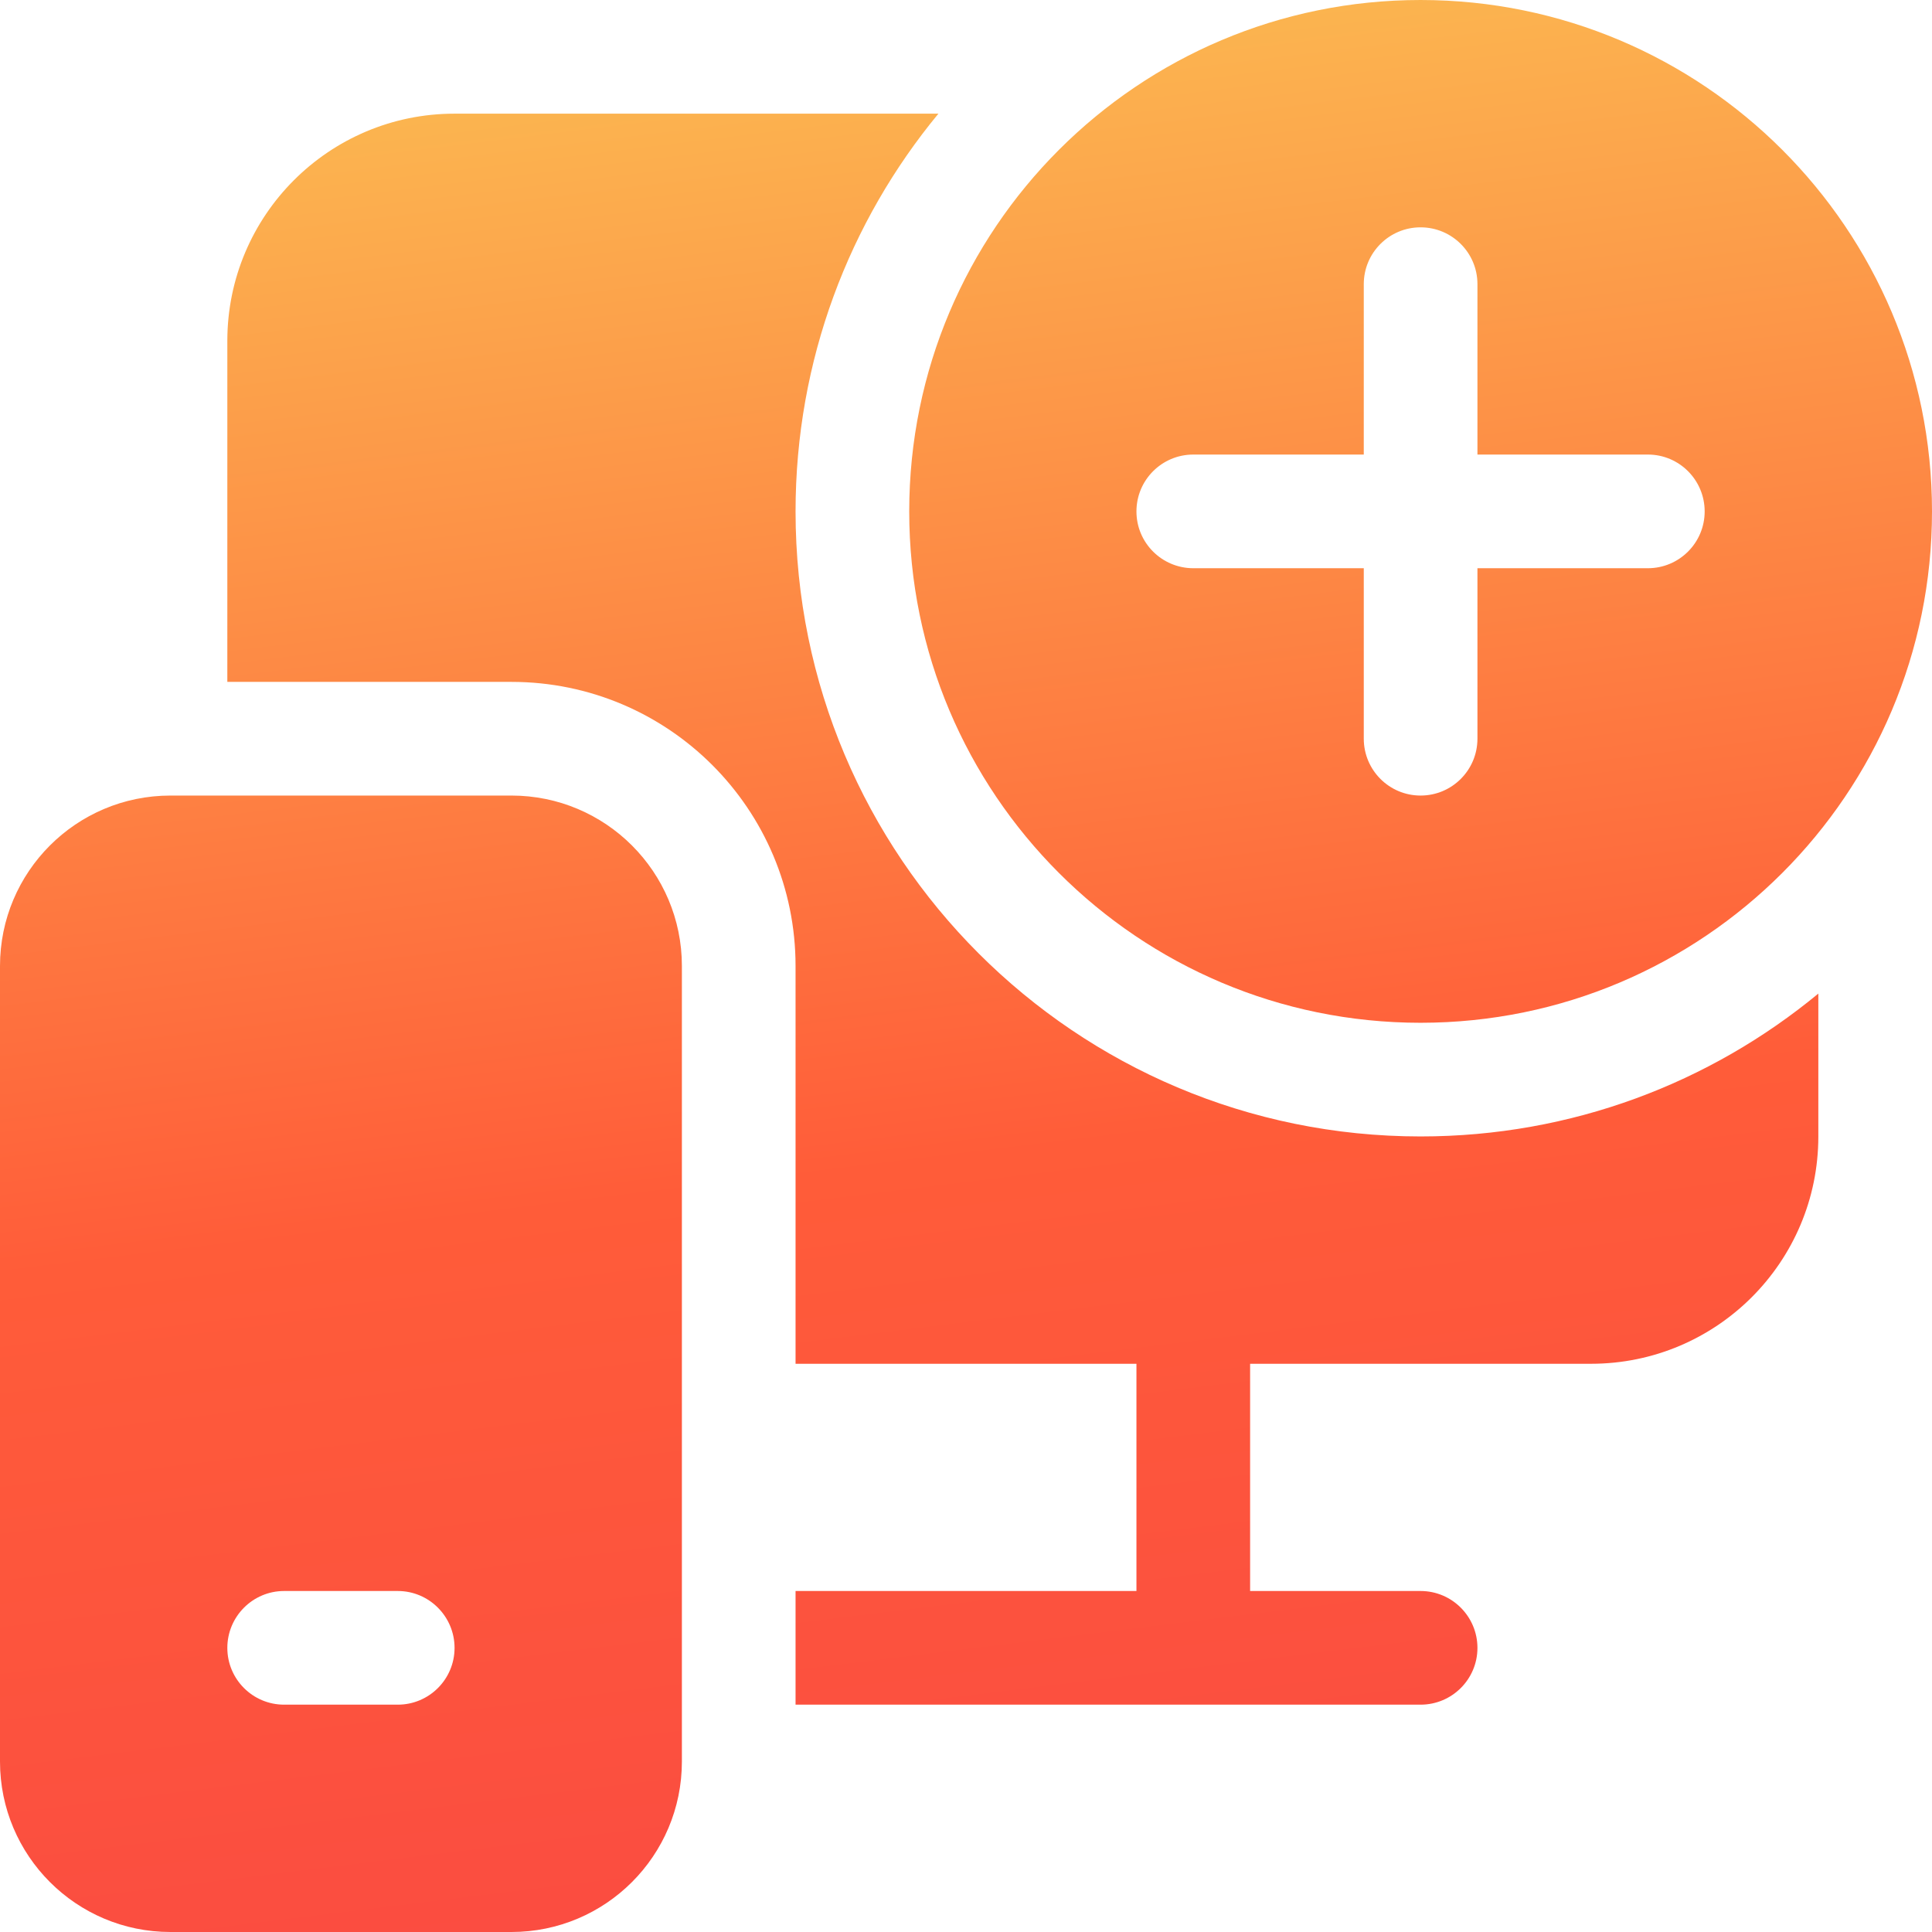
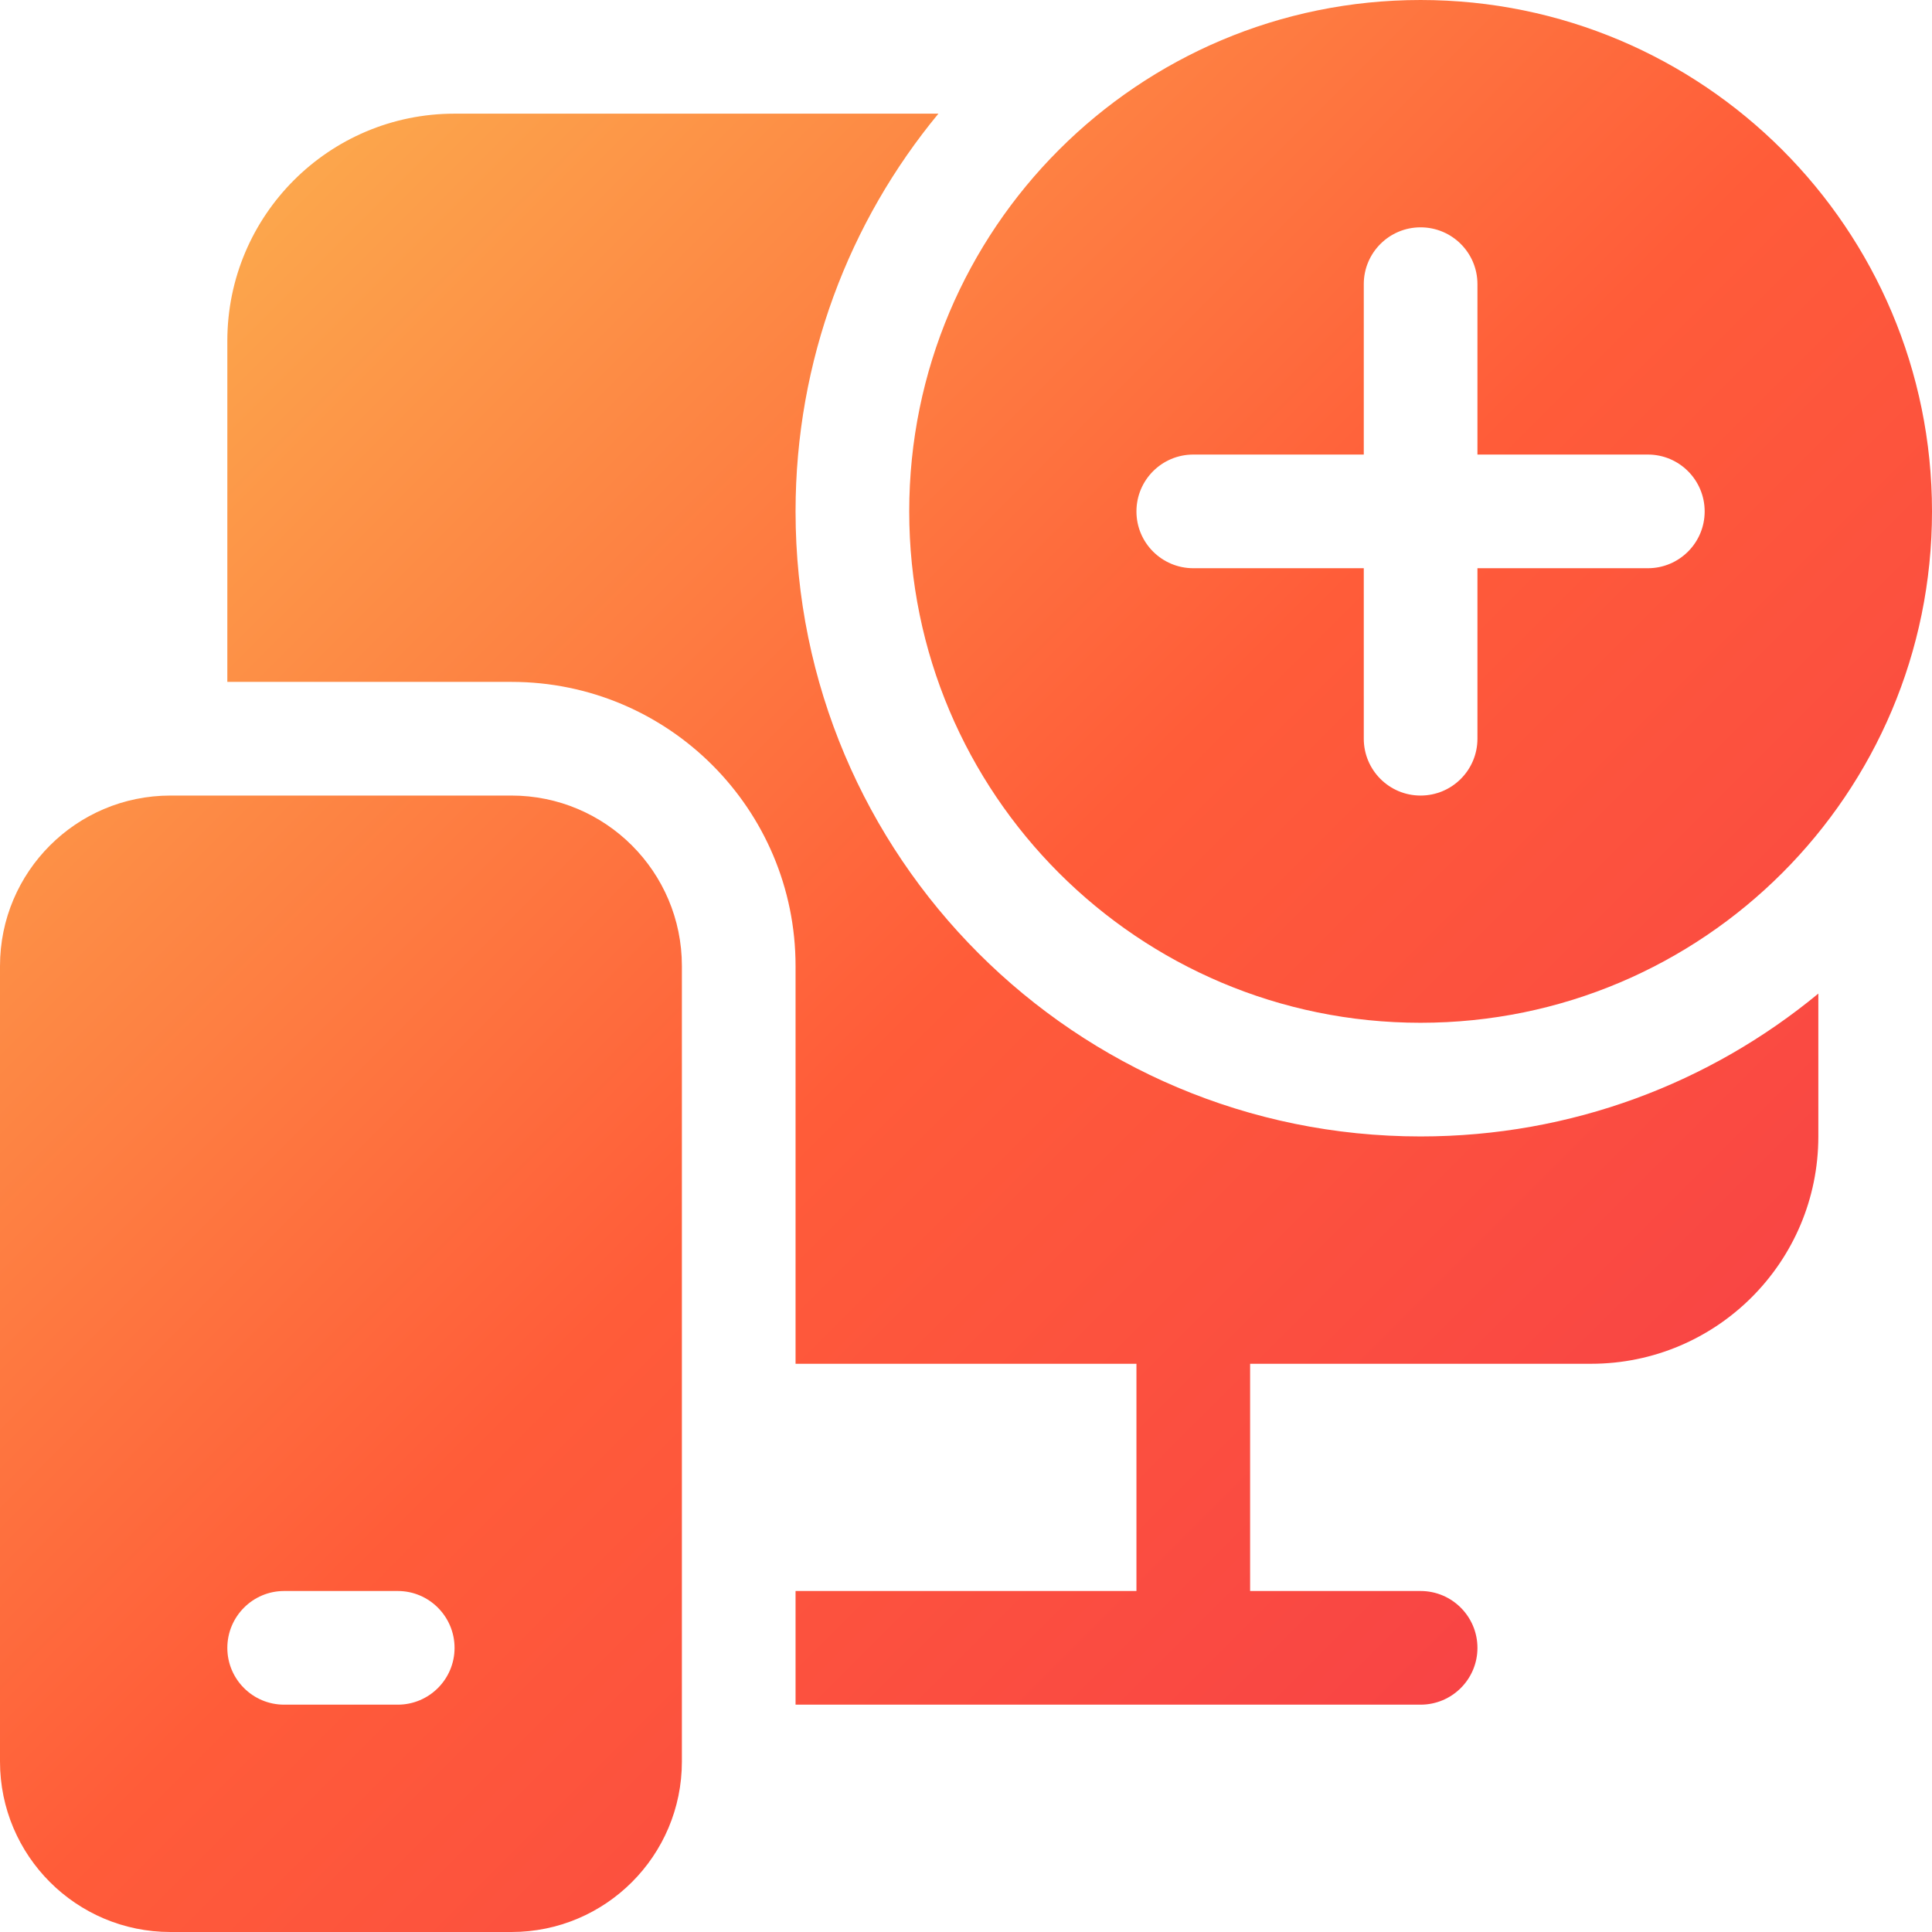
<svg xmlns="http://www.w3.org/2000/svg" width="18" height="18" viewBox="0 0 18 18" fill="none">
  <path d="M18 4.765C18 7.396 15.867 9.529 13.235 9.529C10.604 9.529 8.471 7.396 8.471 4.765C8.471 2.133 10.604 0 13.235 0C15.867 0 18 2.133 18 4.765ZM13.765 2.647C13.765 2.355 13.528 2.118 13.235 2.118C12.943 2.118 12.706 2.355 12.706 2.647V4.235H11.118C10.825 4.235 10.588 4.472 10.588 4.765C10.588 5.057 10.825 5.294 11.118 5.294H12.706V6.882C12.706 7.175 12.943 7.412 13.235 7.412C13.528 7.412 13.765 7.175 13.765 6.882V5.294H15.353C15.645 5.294 15.882 5.057 15.882 4.765C15.882 4.472 15.645 4.235 15.353 4.235H13.765V2.647ZM13.235 10.588C14.643 10.588 15.934 10.089 16.941 9.257V10.588C16.941 11.758 15.993 12.706 14.823 12.706H11.647V14.823H13.235C13.528 14.823 13.765 15.061 13.765 15.353C13.765 15.645 13.528 15.882 13.235 15.882H7.412V14.823H10.588V12.706H7.412V9C7.412 7.538 6.227 6.353 4.765 6.353H2.118V3.176C2.118 2.007 3.066 1.059 4.235 1.059H8.743C7.911 2.066 7.412 3.357 7.412 4.765C7.412 7.981 10.019 10.588 13.235 10.588ZM1.588 7.412C0.711 7.412 0 8.123 0 9V16.412C0 17.289 0.711 18 1.588 18H4.765C5.642 18 6.353 17.289 6.353 16.412V9C6.353 8.123 5.642 7.412 4.765 7.412H1.588ZM2.118 15.353C2.118 15.061 2.355 14.823 2.647 14.823H3.706C3.998 14.823 4.235 15.061 4.235 15.353C4.235 15.645 3.998 15.882 3.706 15.882H2.647C2.355 15.882 2.118 15.645 2.118 15.353Z" fill="url(#paint0_linear_1158_11964)" />
  <defs>
-     <linearGradient id="paint0_linear_1158_11964" x1="36.13" y1="-4.022" x2="39.514" y2="23.595" gradientUnits="userSpaceOnUse">
+     <linearGradient id="paint0_linear_1158_11964" x1="0" y1="0" x2="18" y2="18" gradientUnits="userSpaceOnUse">
      <stop stop-color="#FBBE52" />
-       <stop offset="0.41" stop-color="#FF5C39" />
+       <stop offset="0.5" stop-color="#FF5C39" />
      <stop offset="1" stop-color="#F4364C" />
    </linearGradient>
  </defs>
</svg>
